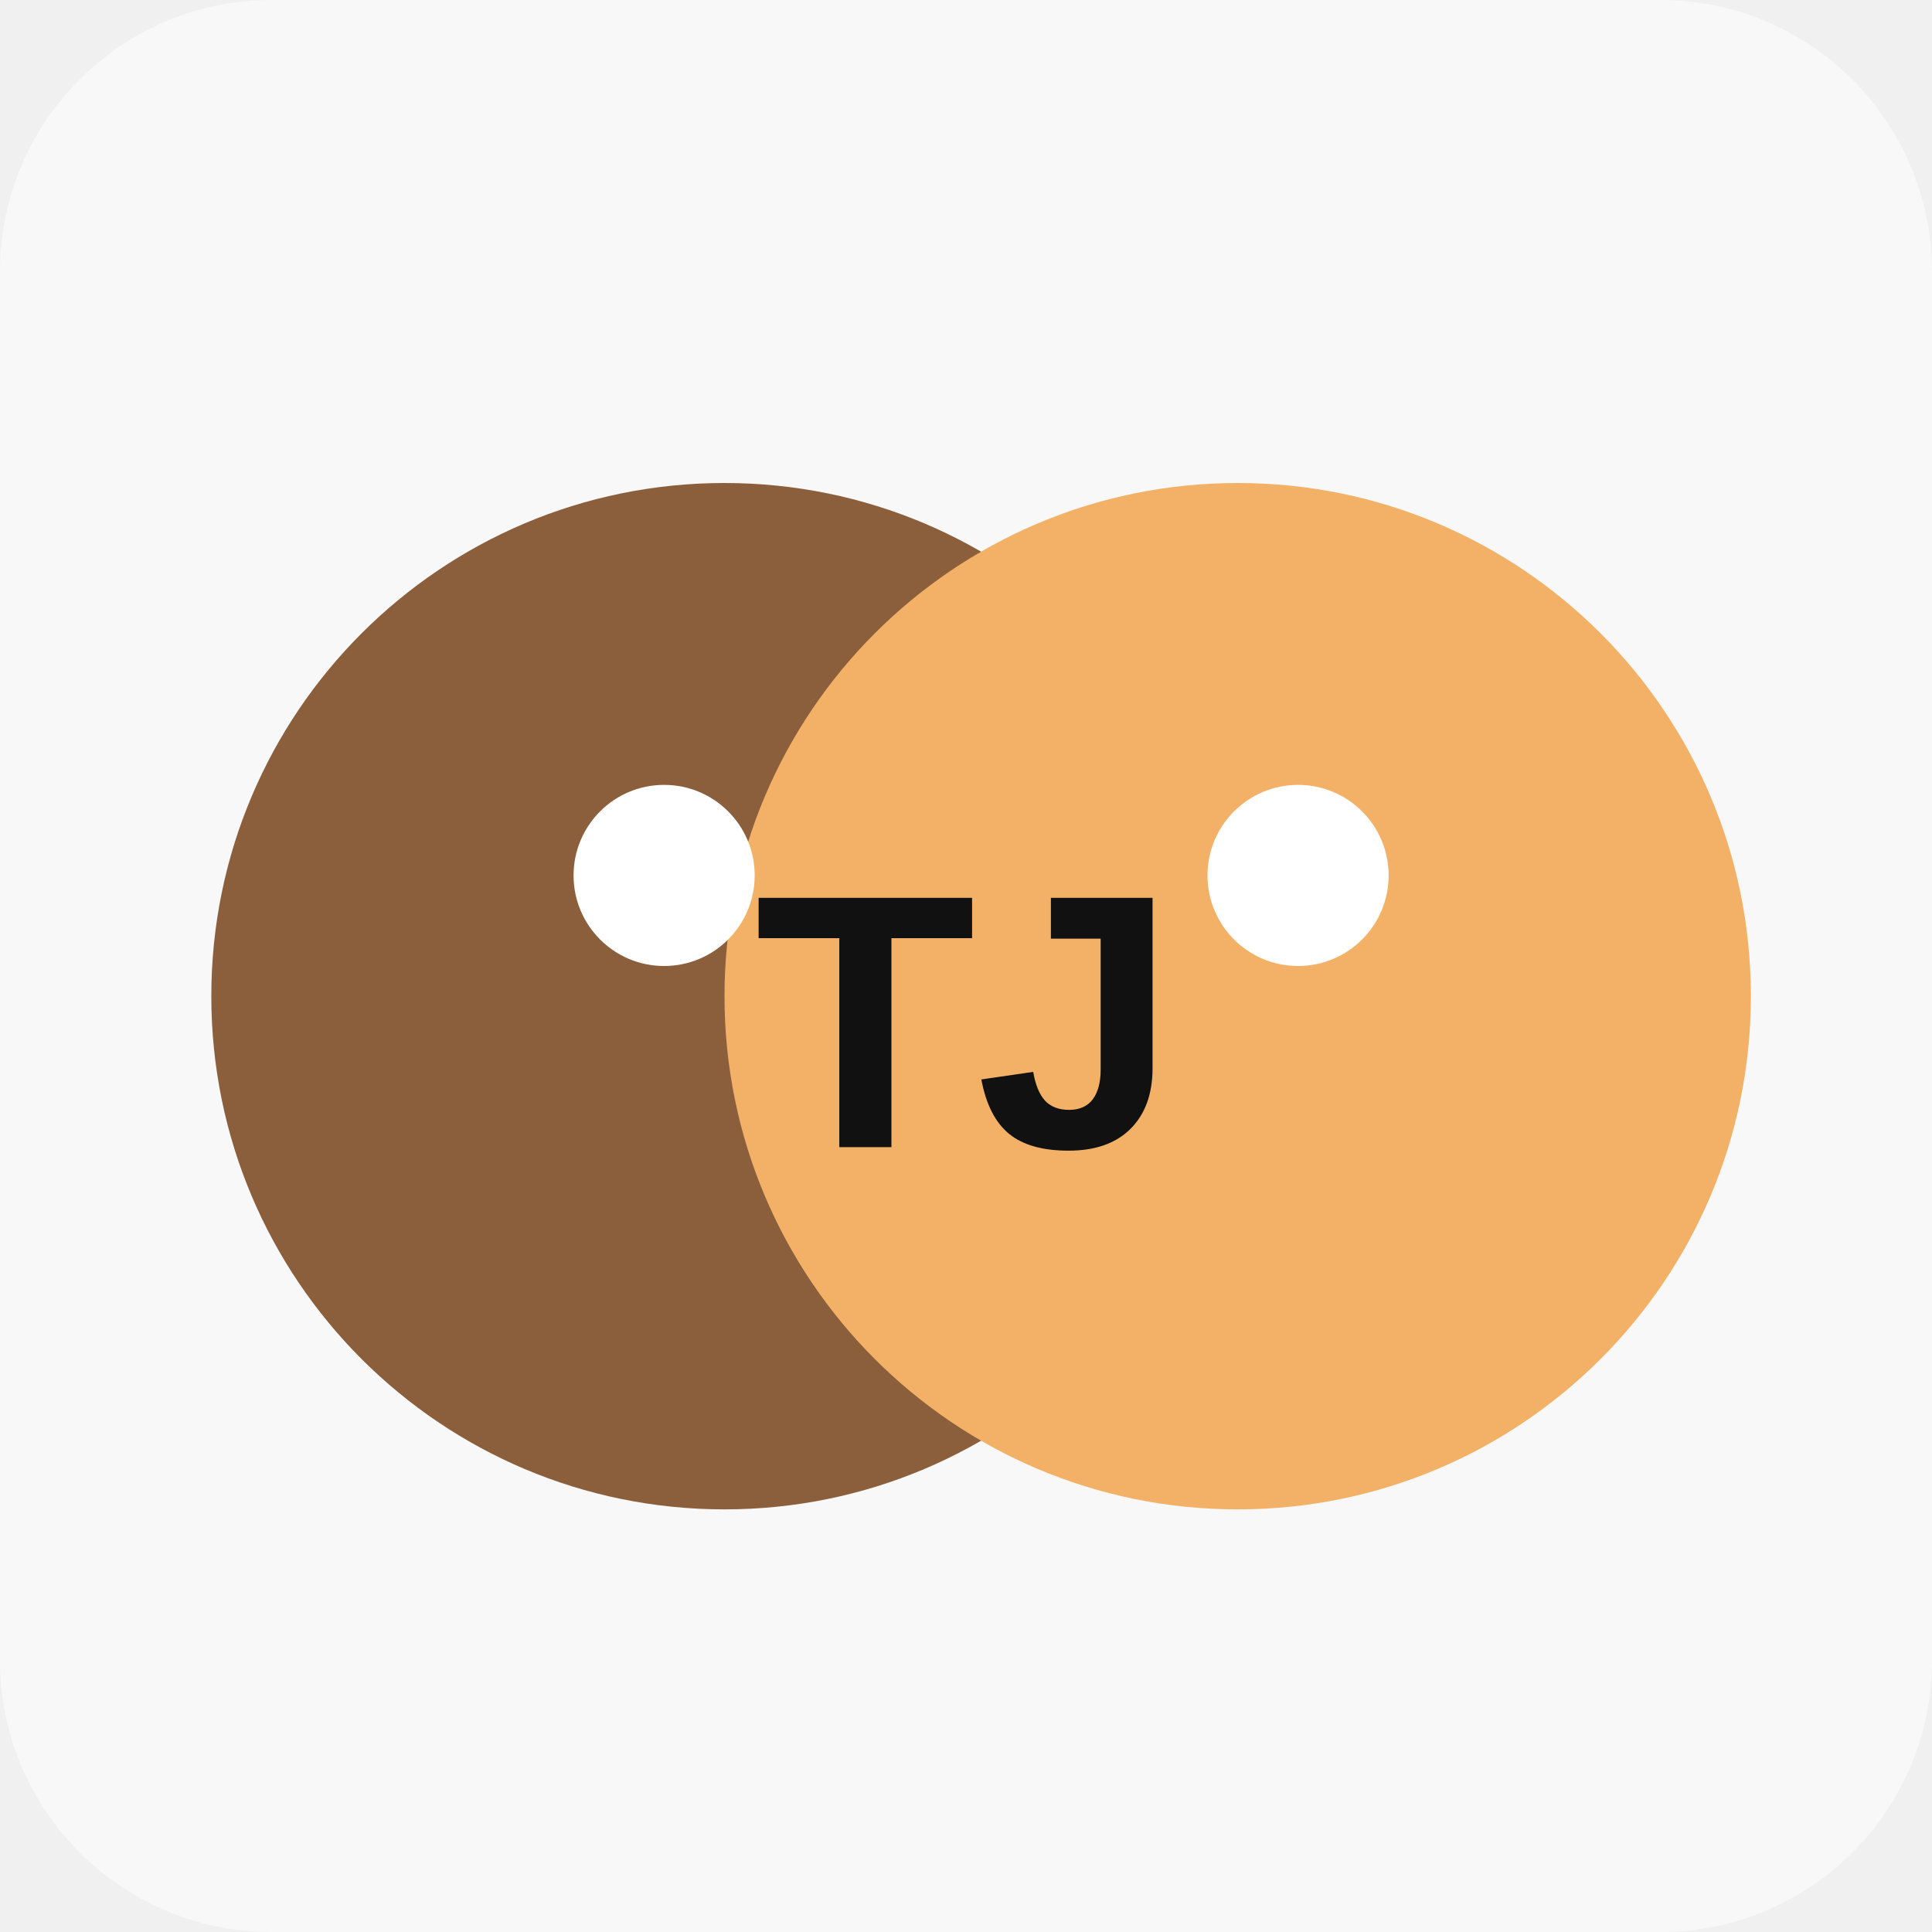
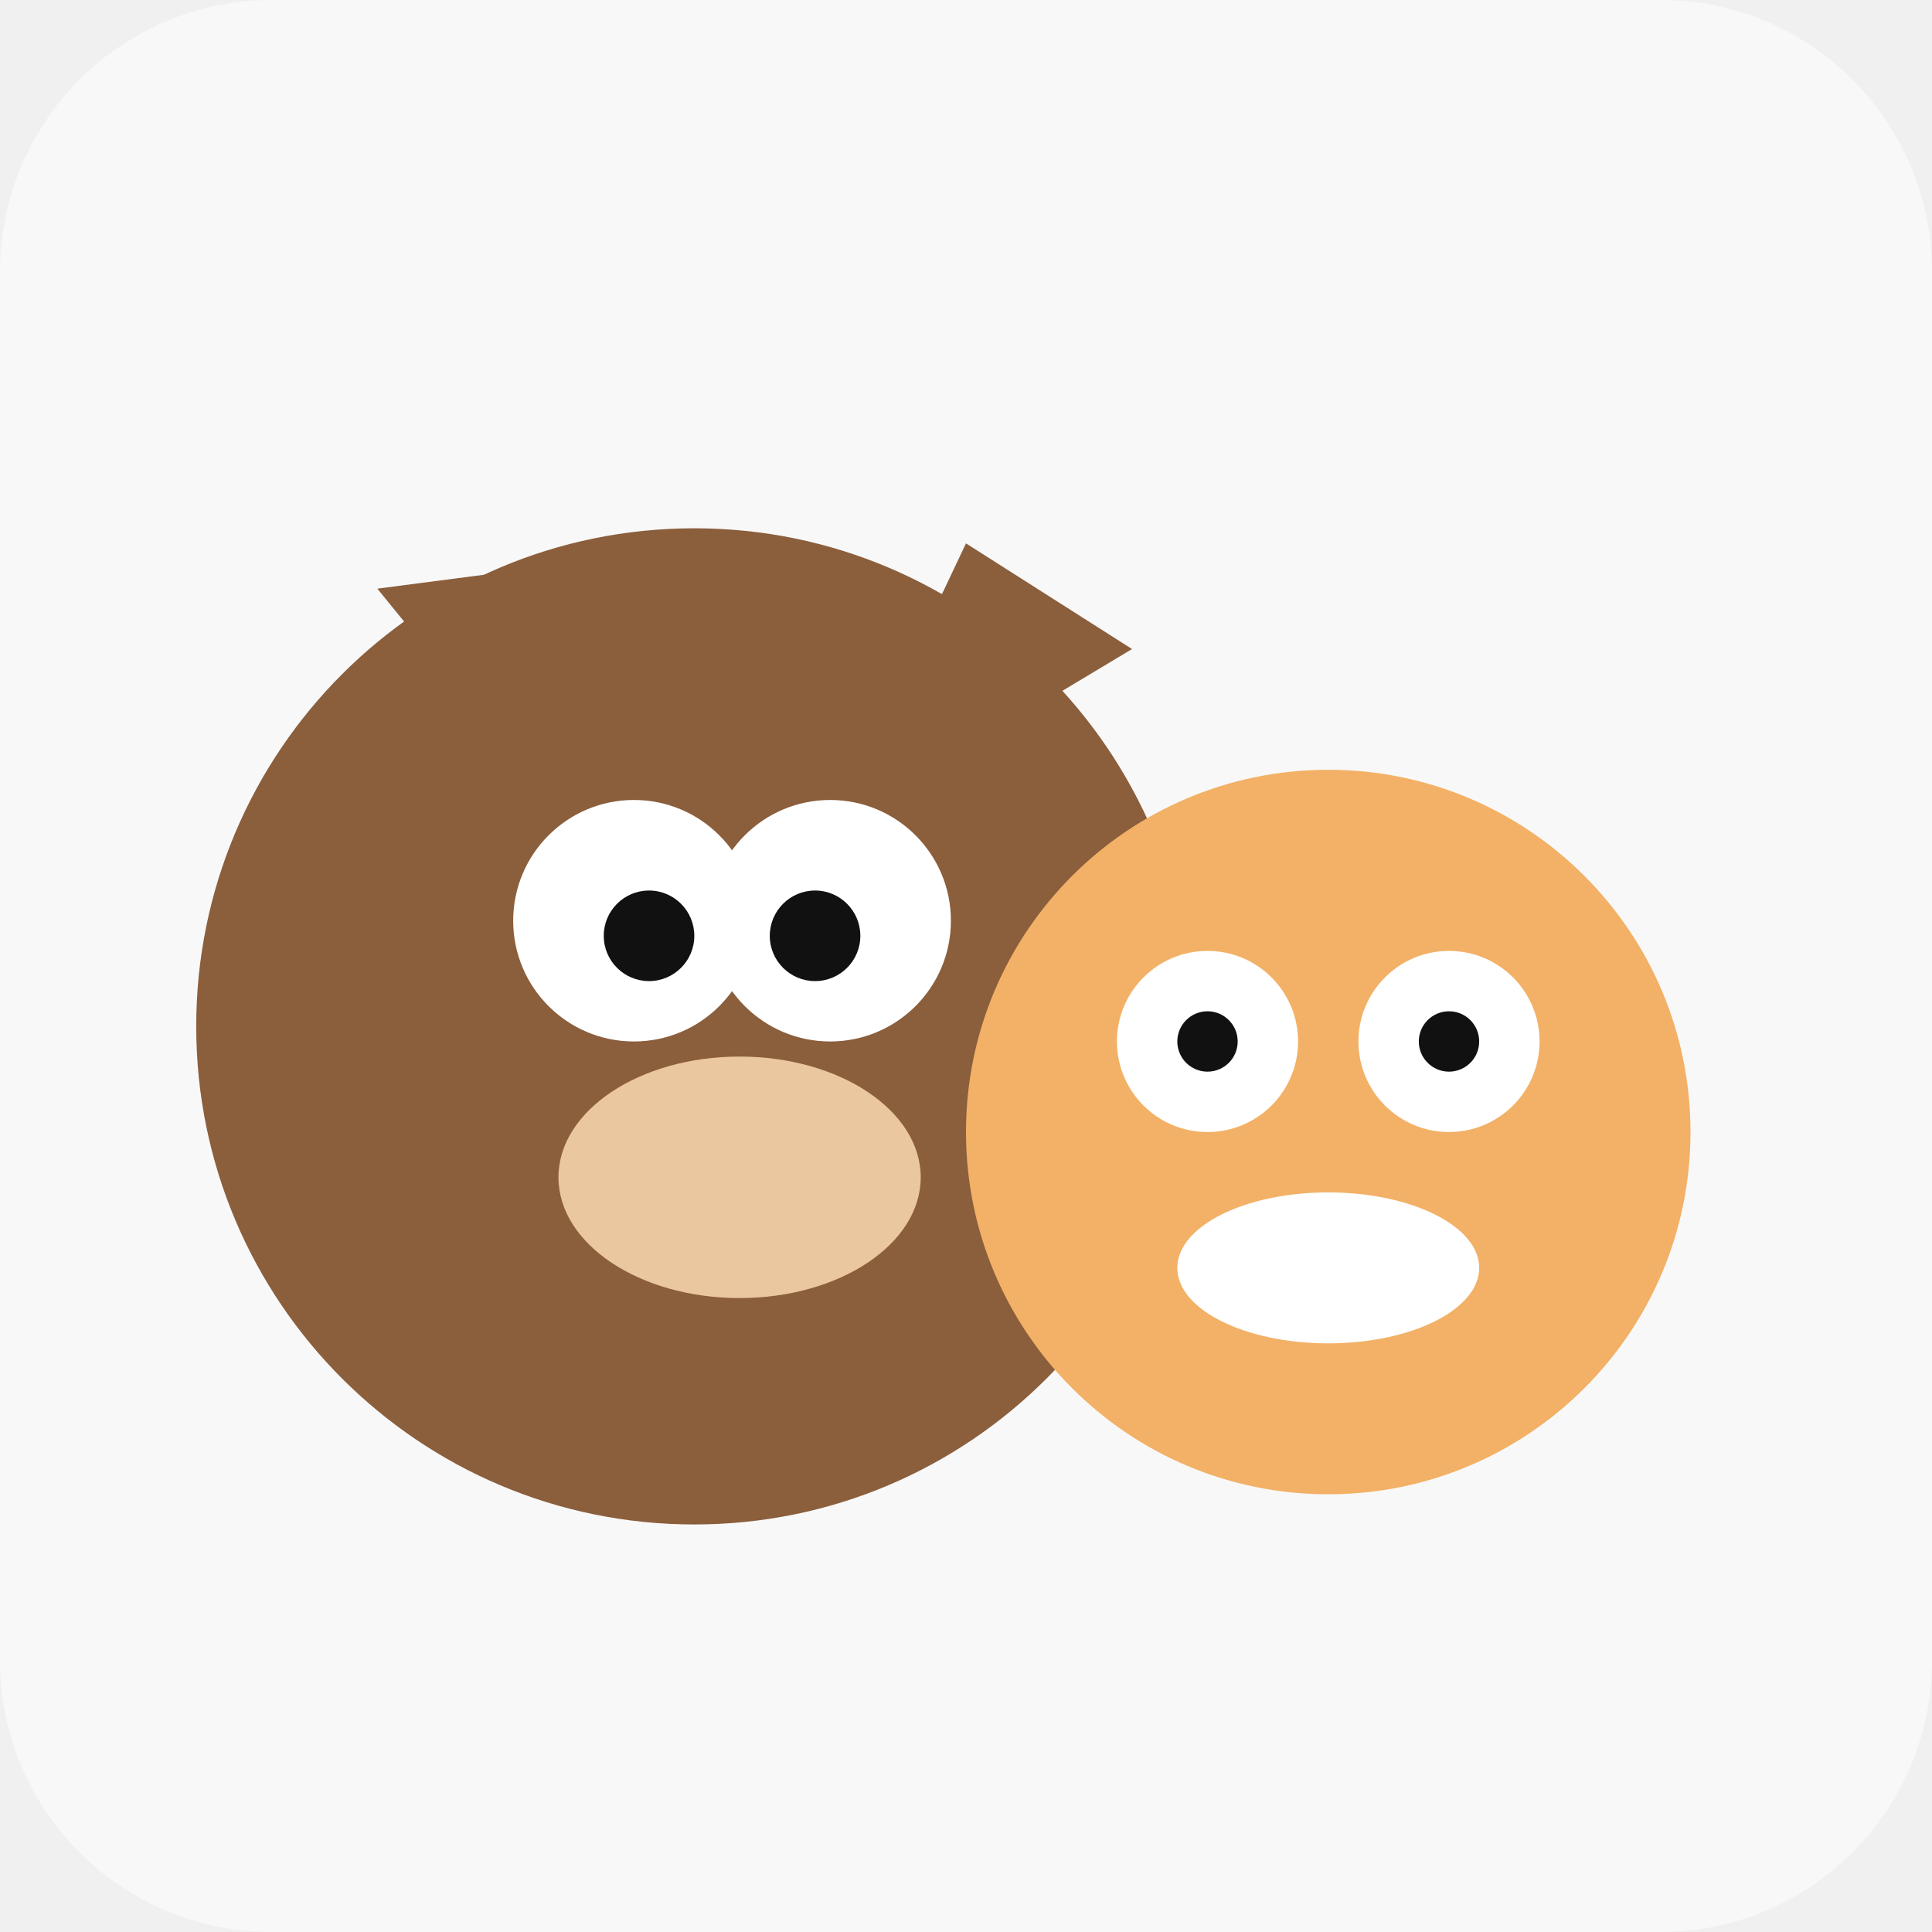
<svg xmlns="http://www.w3.org/2000/svg" width="128" height="128" viewBox="0 0 128 128" role="img" aria-label="Tom and Jerry">
  <rect width="128" height="128" rx="18" fill="#f8f8f8" />
-   <circle cx="48" cy="66" r="34" fill="#8B5E3C" />
-   <circle cx="82" cy="66" r="34" fill="#F2B166" />
-   <circle cx="44" cy="58" r="6" fill="#fff" />
-   <circle cx="86" cy="58" r="6" fill="#fff" />
-   <text x="64" y="76" text-anchor="middle" font-family="Arial, Helvetica, sans-serif" font-size="24" font-weight="700" fill="#111">TJ</text>
+   <circle cx="46" cy="68" r="33" fill="#8B5E3C" />
+   <polygon points="25,39 38,55 48,36" fill="#8B5E3C" />
+   <polygon points="64,36 55,55 75,43" fill="#8B5E3C" />
+   <circle cx="42" cy="61" r="8" fill="#fff" />
+   <circle cx="55" cy="61" r="8" fill="#fff" />
+   <circle cx="43" cy="62" r="3" fill="#111" />
+   <circle cx="54" cy="62" r="3" fill="#111" />
+   <ellipse cx="49" cy="78" rx="12" ry="8" fill="#EBC7A0" />
+   <circle cx="88" cy="75" r="24" fill="#F2B166" />
+   <circle cx="80" cy="69" r="6" fill="#fff" />
+   <circle cx="96" cy="69" r="6" fill="#fff" />
+   <circle cx="80" cy="69" r="2" fill="#111" />
+   <circle cx="96" cy="69" r="2" fill="#111" />
+   <ellipse cx="88" cy="84" rx="10" ry="5" fill="#fff" />
</svg>
